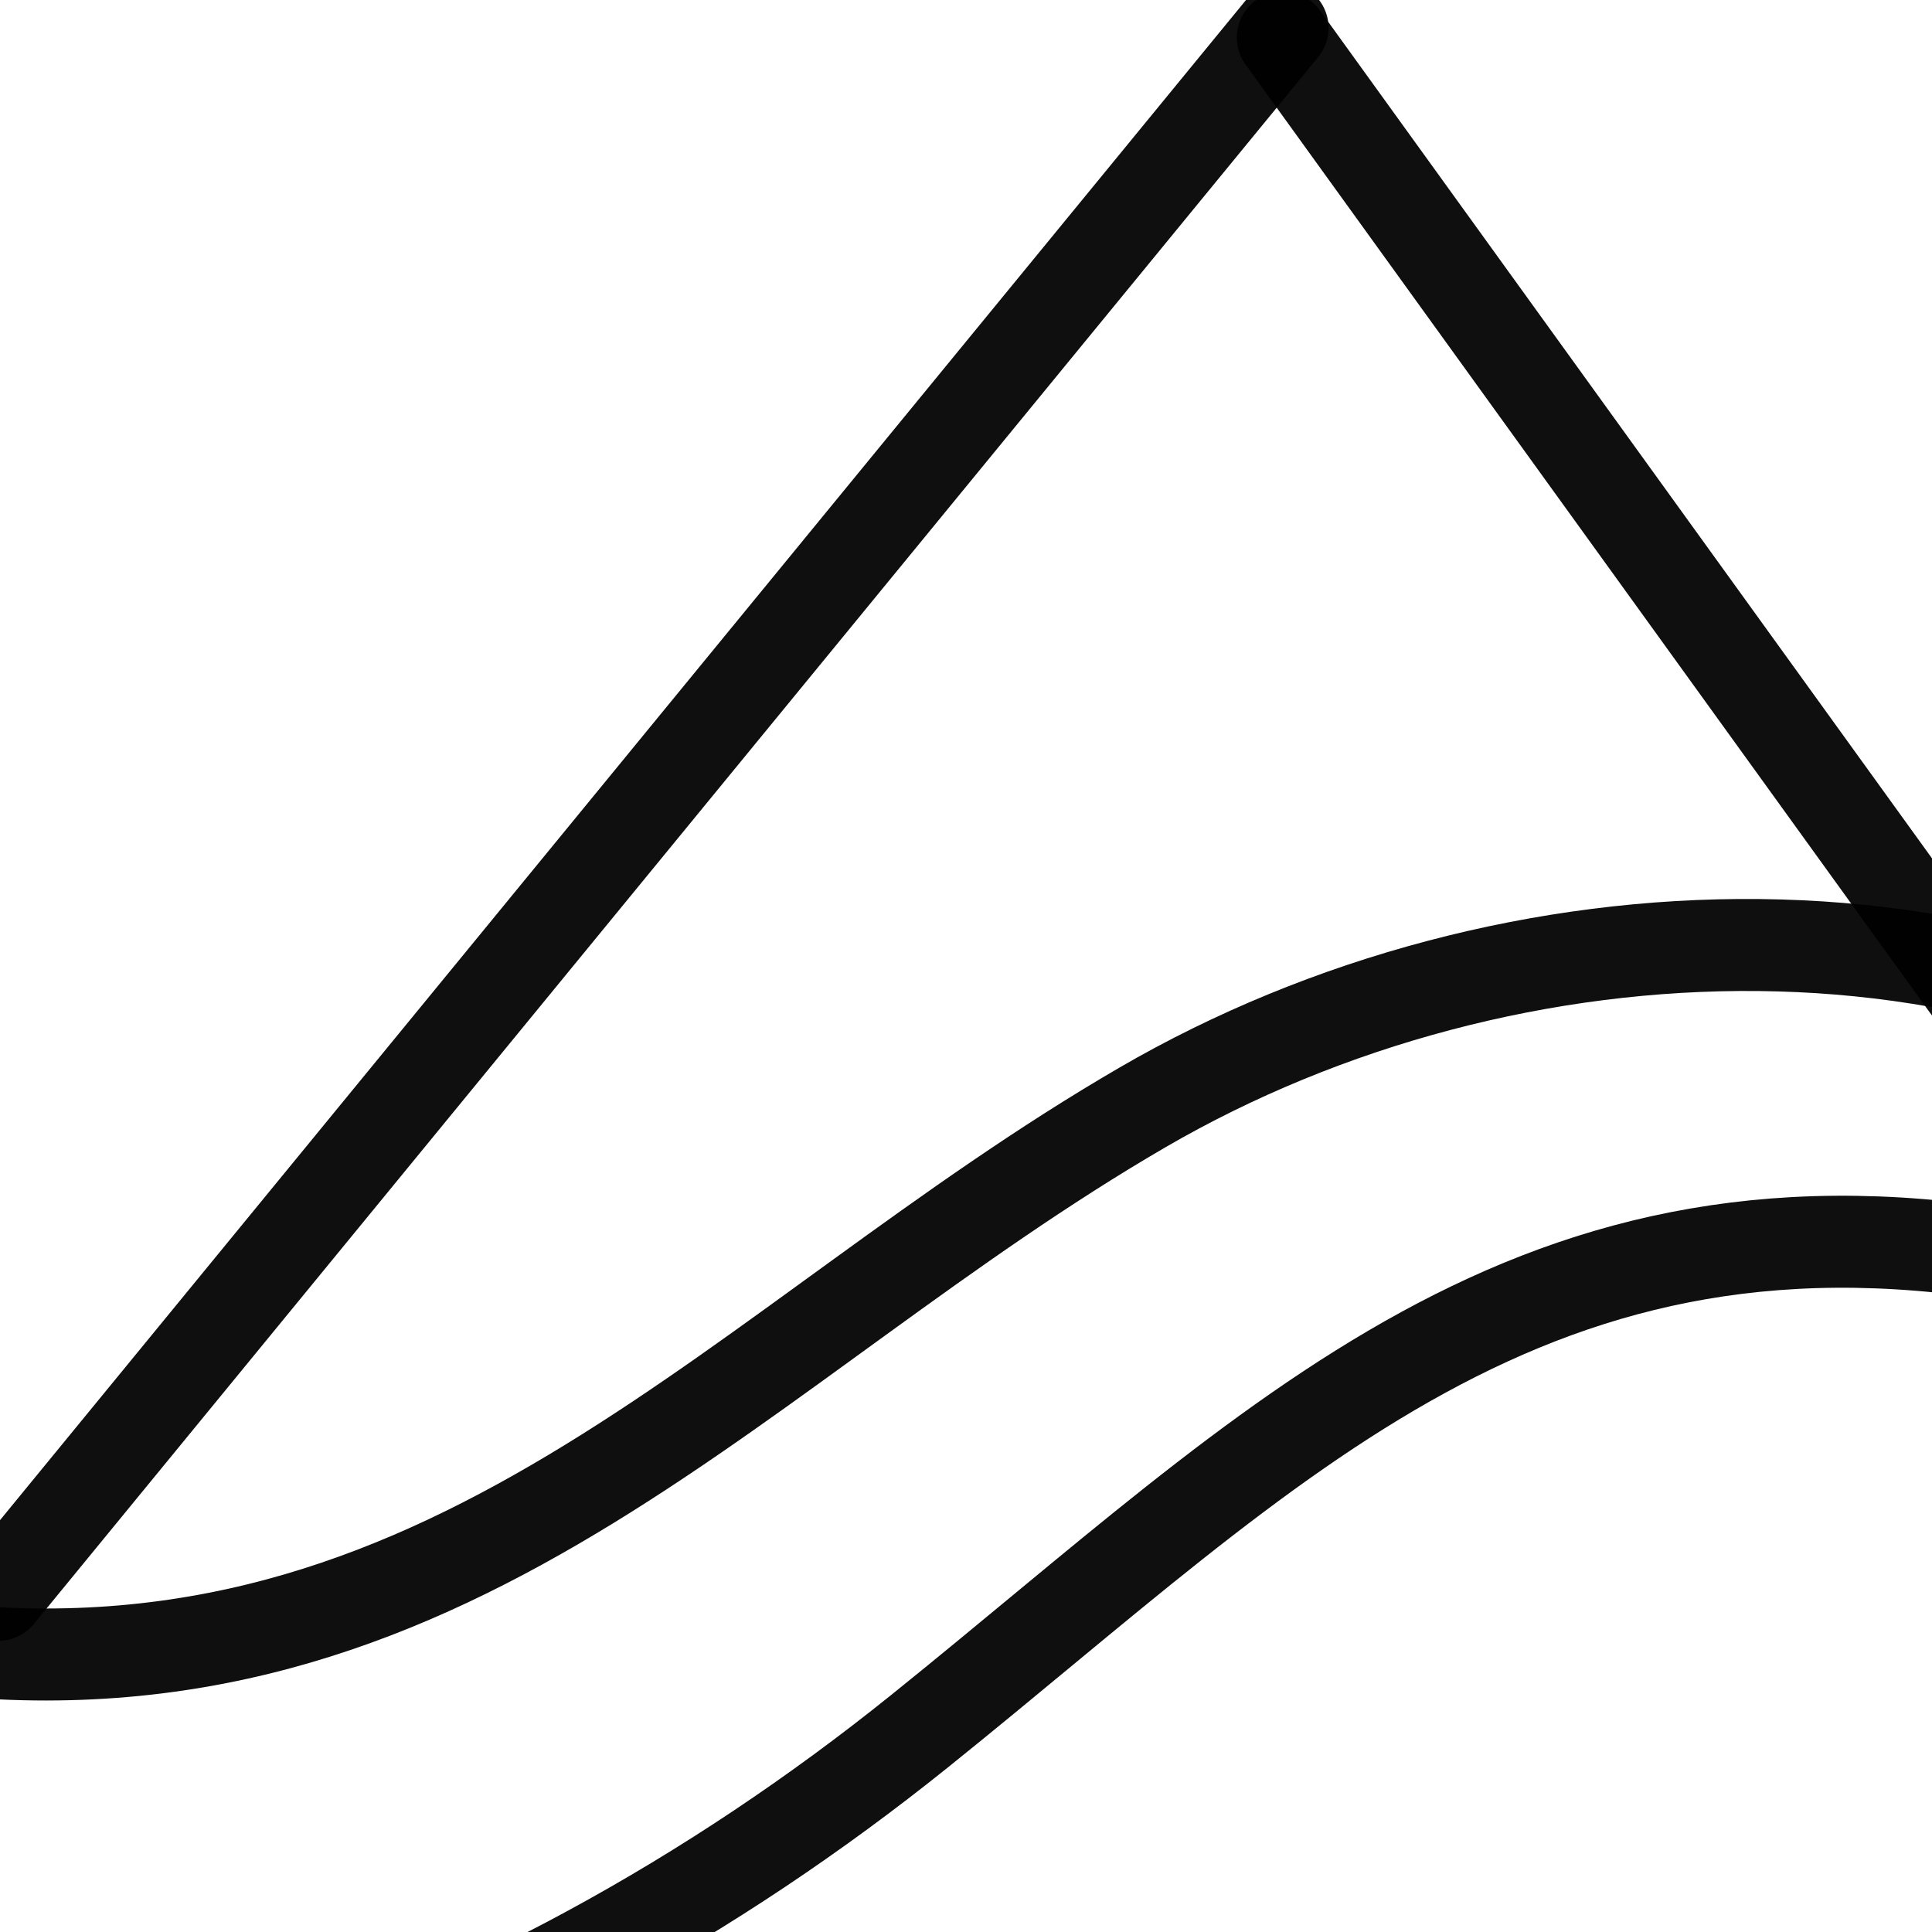
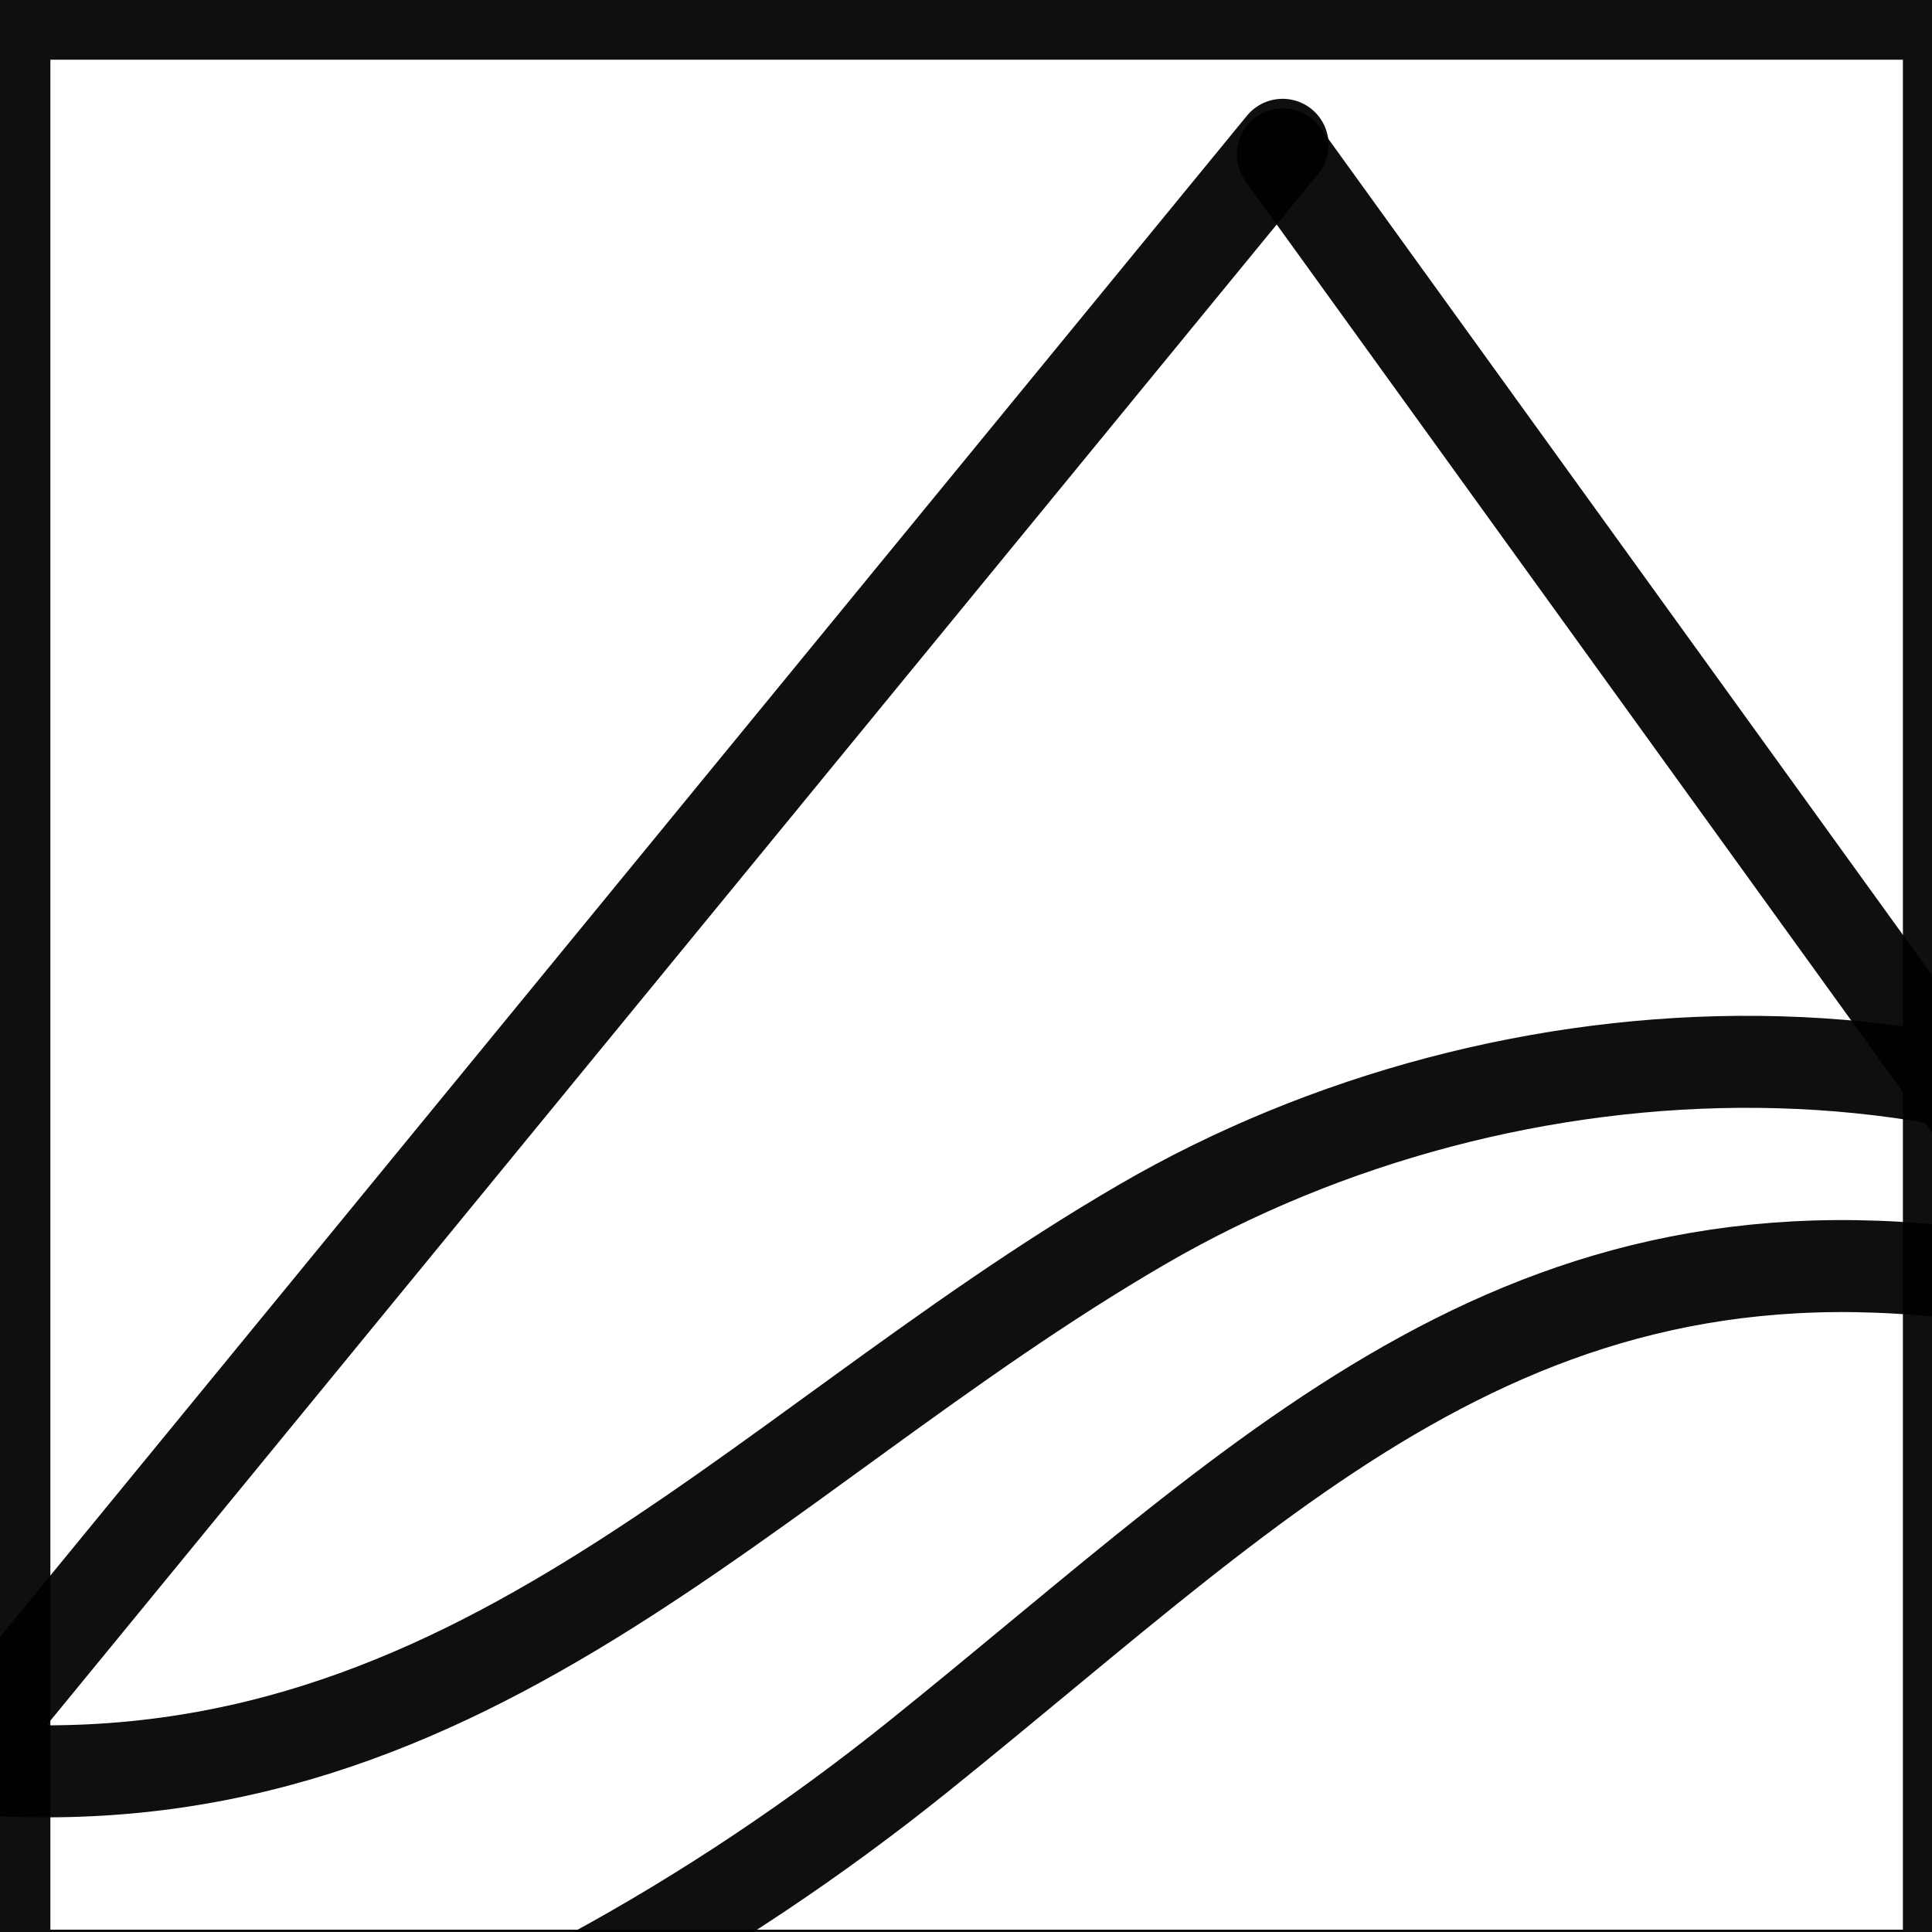
<svg xmlns="http://www.w3.org/2000/svg" width="210mm" height="210mm" viewBox="0 0 210 210" version="1.1" id="svg8">
  <defs id="defs2" />
  <g id="layer1" transform="translate(0,-87)">
-     <path style="opacity:0.94;fill:none;stroke:#000000;stroke-width:10;stroke-linecap:round;stroke-linejoin:miter;stroke-miterlimit:4;stroke-dasharray:none;stroke-opacity:1" d="M 261.522,260.223 139.435,91.079" id="path3727" />
-     <path style="opacity:0.94;fill:none;stroke:#000000;stroke-width:10;stroke-linecap:round;stroke-linejoin:miter;stroke-miterlimit:4;stroke-dasharray:none;stroke-opacity:1" d="M -0.189,260.353 139.41,90.04" id="path3729" />
-     <path style="opacity:0.94;fill:none;stroke:#000000;stroke-width:10;stroke-linecap:round;stroke-linejoin:miter;stroke-miterlimit:4;stroke-dasharray:none;stroke-opacity:1" d="m 255.89,211.54 c -36.645,-29.466 -91.872,-27.328 -131.725,-4.158 -43.297,25.173 -73.926,64.286 -129.268,58.964 -7.725,-0.743 -26.758,-1.565 -31.75,-7.182" id="path3733" />
-     <path style="opacity:0.94;fill:none;stroke:#000000;stroke-width:10;stroke-linecap:round;stroke-linejoin:miter;stroke-miterlimit:4;stroke-dasharray:none;stroke-opacity:1" d="m 220.984,223.989 c -54.421,-10.168 -82.027,19.826 -121.076,51.218 -22.332,17.953 -48.095,32.257 -75.567,40.638 -9.474,2.89 -28.191,11.557 -37.616,4.702" id="path3737" />
+     <path style="opacity:0.94;fill:none;stroke:#000000;stroke-width:10;stroke-linecap:round;stroke-linejoin:miter;stroke-miterlimit:4;stroke-dasharray:none;stroke-opacity:1" d="M 261.522,272.923 139.435,103.779" id="path3727" />
+     <path style="opacity:0.94;fill:none;stroke:#000000;stroke-width:10;stroke-linecap:round;stroke-linejoin:miter;stroke-miterlimit:4;stroke-dasharray:none;stroke-opacity:1" d="M -0.189,273.053 139.41,102.74" id="path3729" />
+     <path style="opacity:0.94;fill:none;stroke:#000000;stroke-width:10;stroke-linecap:round;stroke-linejoin:miter;stroke-miterlimit:4;stroke-dasharray:none;stroke-opacity:1" d="m 255.89,224.24 c -36.645,-29.466 -91.872,-27.328 -131.725,-4.158 -43.297,25.173 -73.926,64.286 -129.268,58.964 -7.725,-0.743 -26.758,-1.565 -31.75,-7.182" id="path3733" />
+     <path style="opacity:0.94;fill:none;stroke:#000000;stroke-width:10;stroke-linecap:round;stroke-linejoin:miter;stroke-miterlimit:4;stroke-dasharray:none;stroke-opacity:1" d="m 220.984,226.634 c -54.421,-10.168 -82.027,19.826 -121.076,51.218 -22.332,17.953 -48.095,32.257 -75.567,40.638 -9.474,2.89 -28.191,11.557 -37.616,4.702" id="path3737" />
+     <rect style="opacity:0.94;fill:none;stroke:#000000;stroke-width:10;stroke-linecap:round;stroke-linejoin:miter;stroke-miterlimit:4;stroke-dasharray:none;stroke-opacity:1" id="rect829" width="211.362" height="213.262" x="0.475" y="88.488" />
  </g>
</svg>
